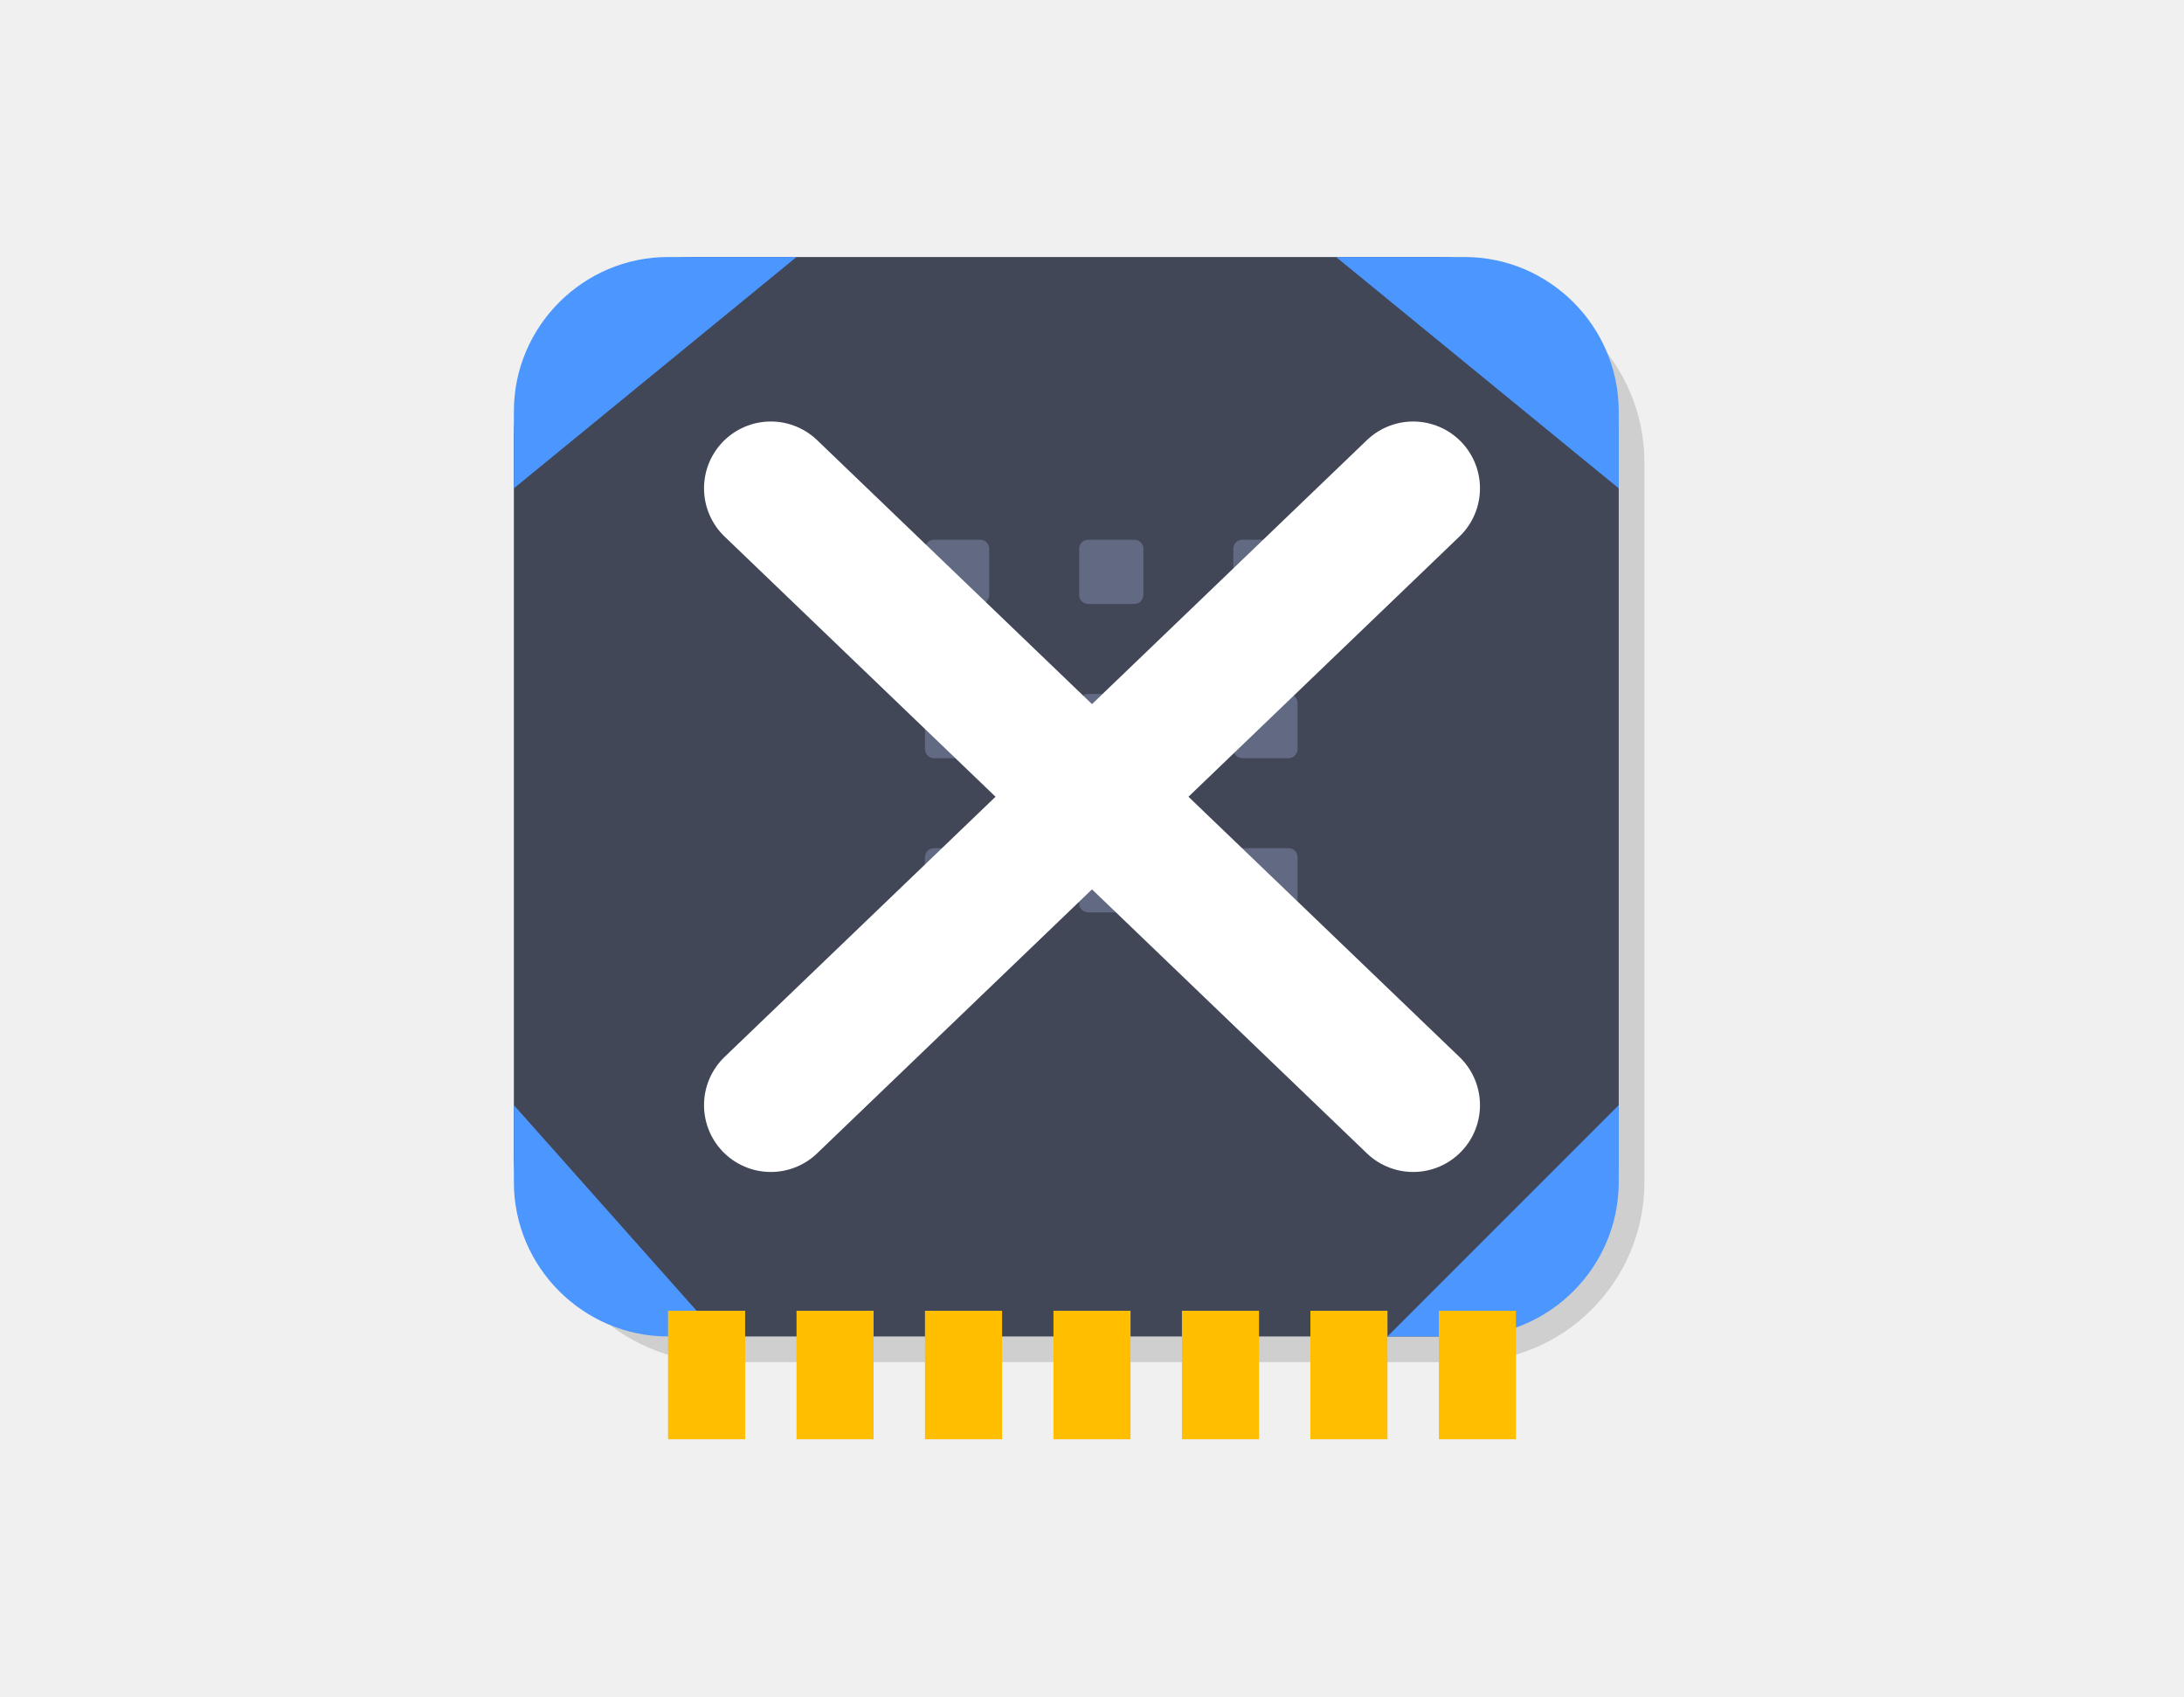
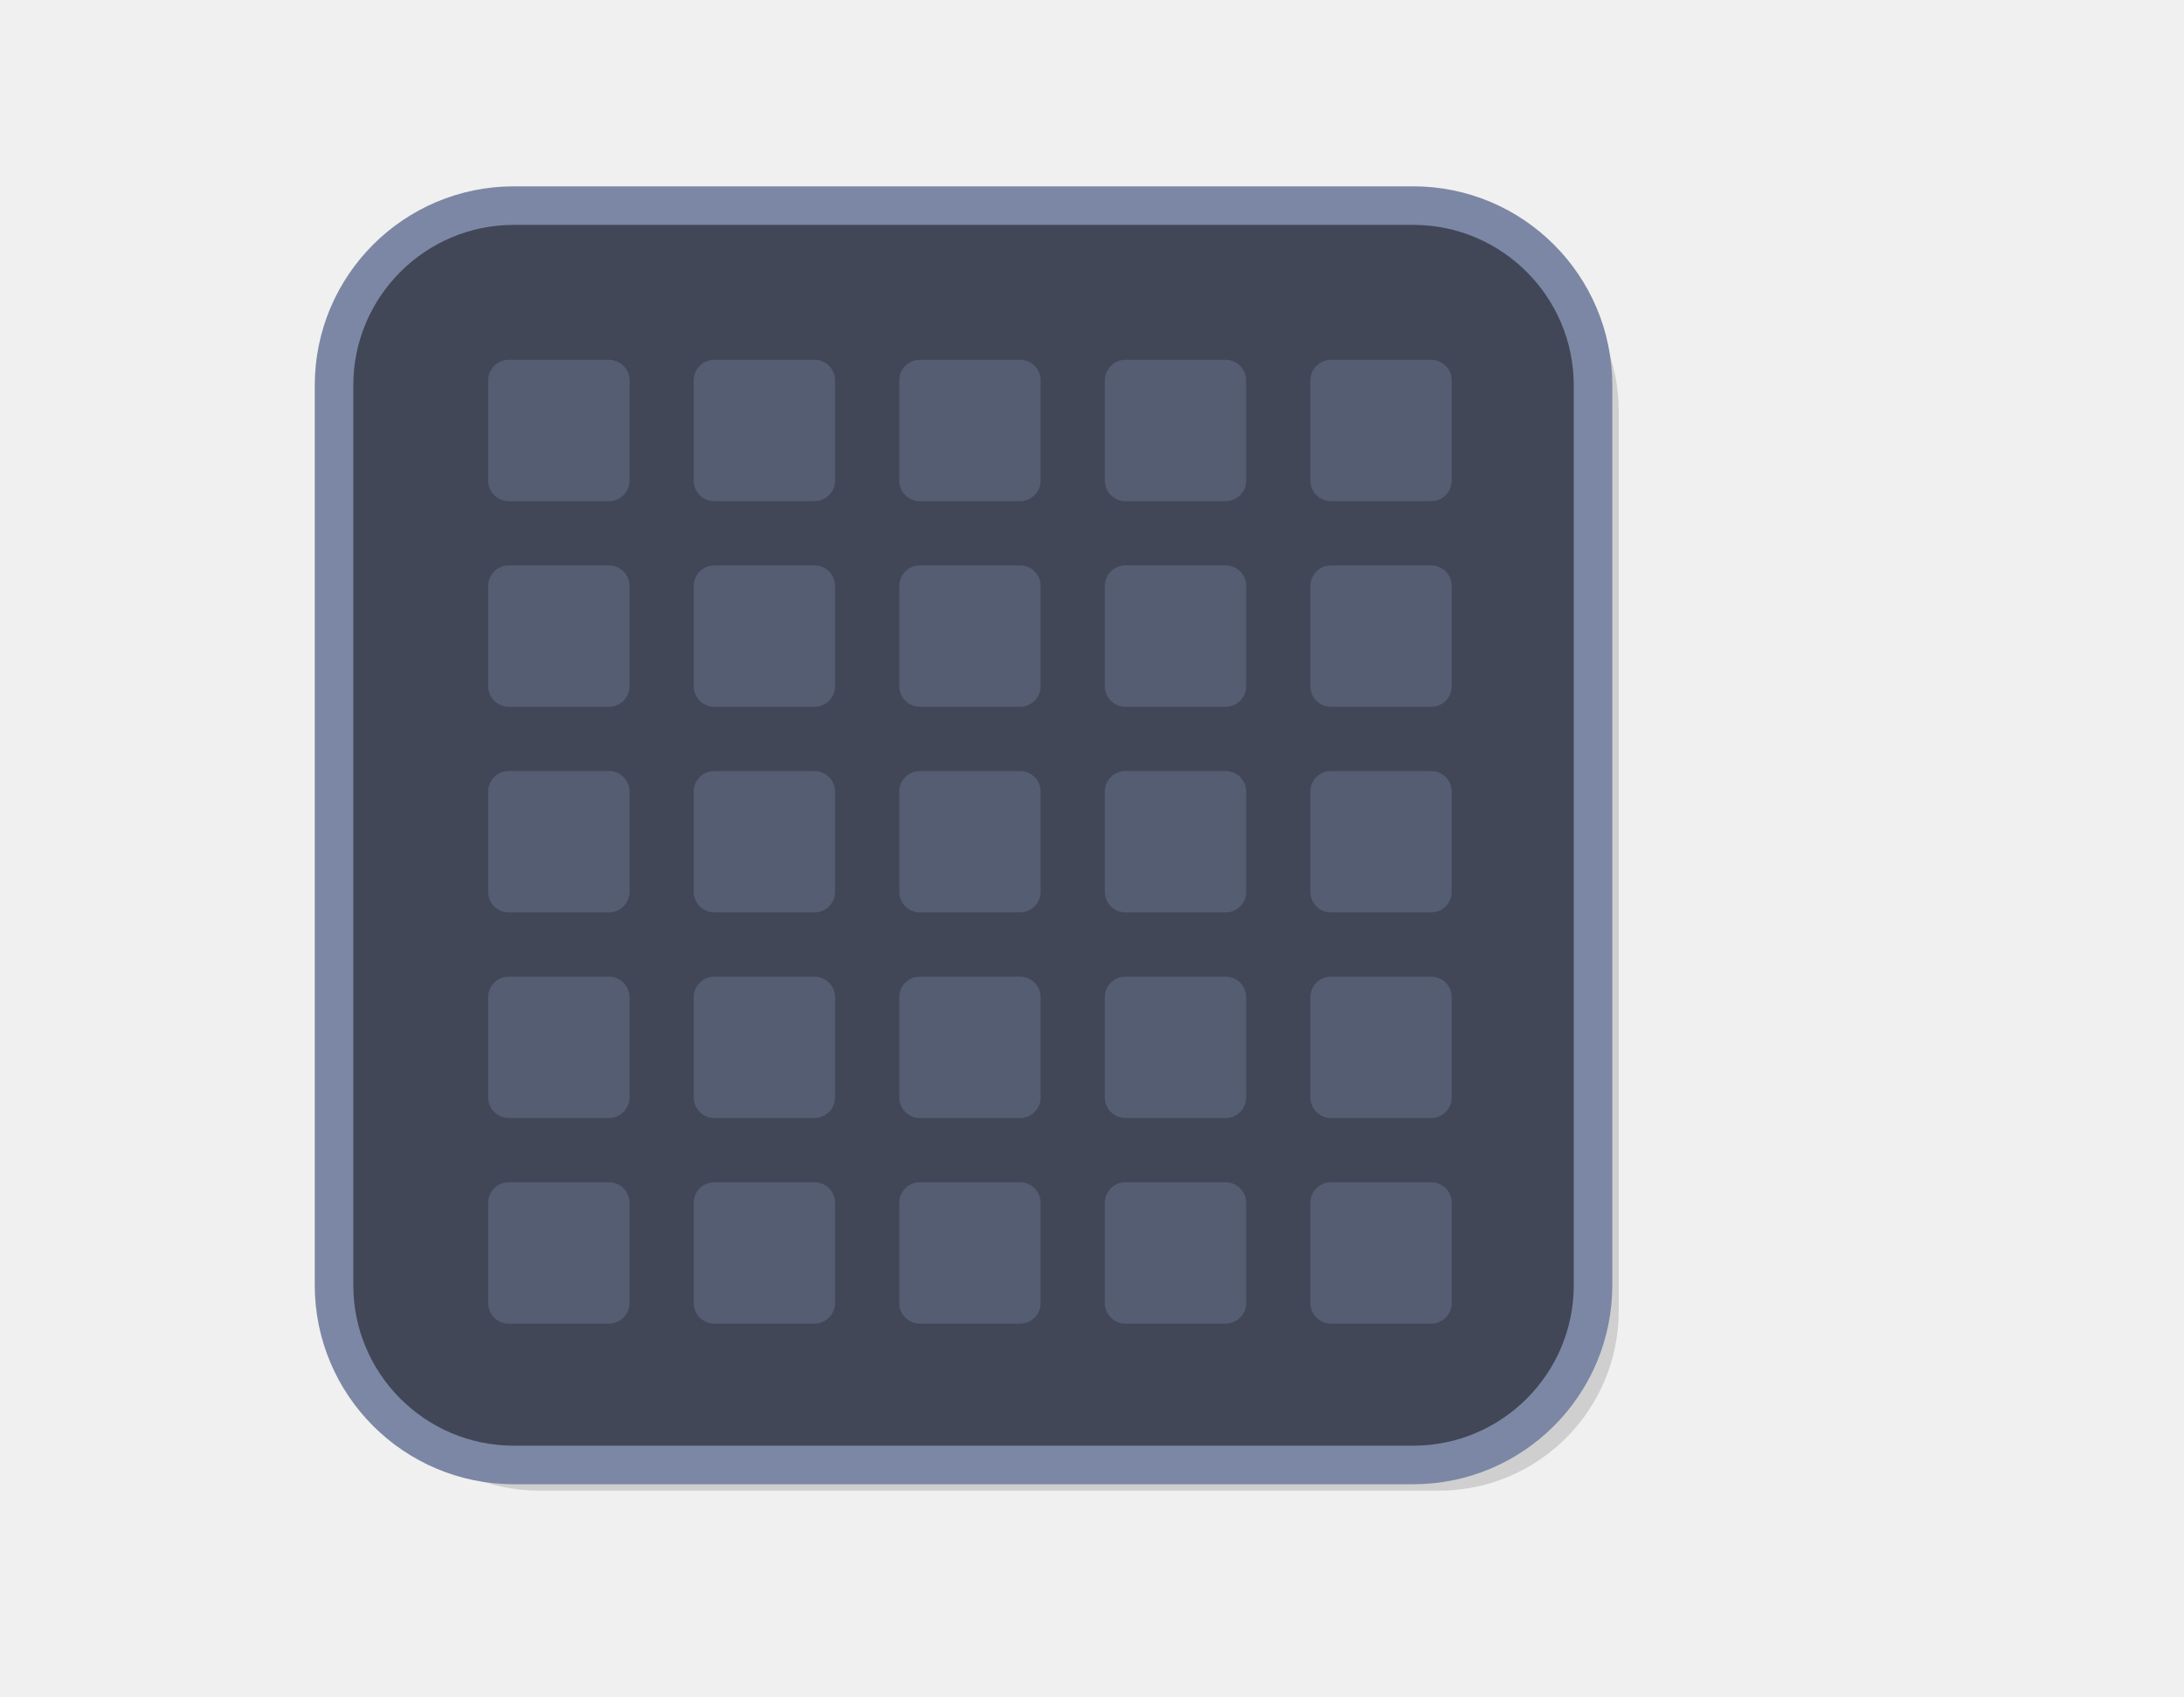
<svg xmlns="http://www.w3.org/2000/svg" width="85" height="66" viewBox="0 0 85 66" fill="none">
-   <path opacity="0.16" d="M57 11H28C24.134 11 21 14.134 21 18V46C21 49.866 24.134 53 28 53H57C60.866 53 64 49.866 64 46V18C64 14.134 60.866 11 57 11Z" fill="#231F20" />
-   <path d="M56 10H27C23.134 10 20 13.134 20 17V45C20 48.866 23.134 52 27 52H56C59.866 52 63 48.866 63 45V17C63 13.134 59.866 10 56 10Z" fill="#414757" />
-   <path d="M20 19V16C20 12.7 22.7 10 26 10H31L20 19Z" fill="#4C97FF" />
-   <path d="M52 10H57C60.3 10 63 12.7 63 16V19L52 10Z" fill="#4C97FF" />
-   <path d="M20 43L28 52H26C22.7 52 20 49.3 20 46V43Z" fill="#4C97FF" />
-   <path d="M63 43V46C63 49.3 60.3 52 57 52H54L63 43Z" fill="#4C97FF" />
-   <g opacity="0.55" fill="#7C87A5">
-     <rect x="36" y="21" width="2.5" height="2.5" rx="0.35" />
-     <rect x="42" y="21" width="2.5" height="2.5" rx="0.35" />
-     <rect x="48" y="21" width="2.5" height="2.5" rx="0.35" />
-     <rect x="36" y="27" width="2.5" height="2.5" rx="0.35" />
-     <rect x="42" y="27" width="2.5" height="2.5" rx="0.35" />
-     <rect x="48" y="27" width="2.5" height="2.5" rx="0.35" />
-     <rect x="36" y="33" width="2.5" height="2.5" rx="0.35" />
-     <rect x="42" y="33" width="2.5" height="2.5" rx="0.35" />
-     <rect x="48" y="33" width="2.5" height="2.5" rx="0.35" />
-   </g>
-   <path d="M30 19L55 43M55 19L30 43" stroke="white" stroke-width="5.2" stroke-linecap="round" />
-   <g fill="#FFBF00">
-     <rect x="26" y="51" width="3" height="5" />
-     <rect x="31" y="51" width="3" height="5" />
-     <rect x="36" y="51" width="3" height="5" />
-     <rect x="41" y="51" width="3" height="5" />
-     <rect x="46" y="51" width="3" height="5" />
-     <rect x="51" y="51" width="3" height="5" />
-     <rect x="56" y="51" width="3" height="5" />
+   <g transform="translate(-5 0)">
+     <rect x="19" y="9" width="49" height="49" rx="7" fill="#231F20" opacity="0.16" />
+     <rect data-microbit-display="true" x="18" y="8" width="49" height="49" rx="7" fill="#414757" stroke="#7C87A5" stroke-width="1.5" />
+     <g fill="#7C87A5" opacity="0.35">
+       <rect x="24" y="14" width="5.5" height="5.5" rx="0.8" />
+       <rect x="32" y="14" width="5.5" height="5.5" rx="0.8" />
+       <rect x="40" y="14" width="5.5" height="5.5" rx="0.8" />
+       <rect x="48" y="14" width="5.5" height="5.5" rx="0.8" />
+       <rect x="56" y="14" width="5.5" height="5.5" rx="0.8" />
+       <rect x="24" y="22" width="5.5" height="5.5" rx="0.8" />
+       <rect x="32" y="22" width="5.5" height="5.5" rx="0.8" />
+       <rect x="40" y="22" width="5.5" height="5.5" rx="0.8" />
+       <rect x="48" y="22" width="5.5" height="5.5" rx="0.8" />
+       <rect x="56" y="22" width="5.5" height="5.5" rx="0.8" />
+       <rect x="24" y="30" width="5.5" height="5.5" rx="0.8" />
+       <rect x="32" y="30" width="5.5" height="5.5" rx="0.8" />
+       <rect x="40" y="30" width="5.5" height="5.5" rx="0.8" />
+       <rect x="48" y="30" width="5.5" height="5.5" rx="0.8" />
+       <rect x="56" y="30" width="5.5" height="5.5" rx="0.8" />
+       <rect x="24" y="38" width="5.5" height="5.5" rx="0.8" />
+       <rect x="32" y="38" width="5.5" height="5.5" rx="0.8" />
+       <rect x="40" y="38" width="5.5" height="5.5" rx="0.8" />
+       <rect x="48" y="38" width="5.5" height="5.5" rx="0.8" />
+       <rect x="56" y="38" width="5.5" height="5.5" rx="0.8" />
+       <rect x="24" y="46" width="5.5" height="5.5" rx="0.8" />
+       <rect x="32" y="46" width="5.5" height="5.5" rx="0.8" />
+       <rect x="40" y="46" width="5.5" height="5.5" rx="0.8" />
+       <rect x="48" y="46" width="5.5" height="5.5" rx="0.8" />
+       <rect x="56" y="46" width="5.5" height="5.5" rx="0.8" />
+     </g>
  </g>
</svg>
